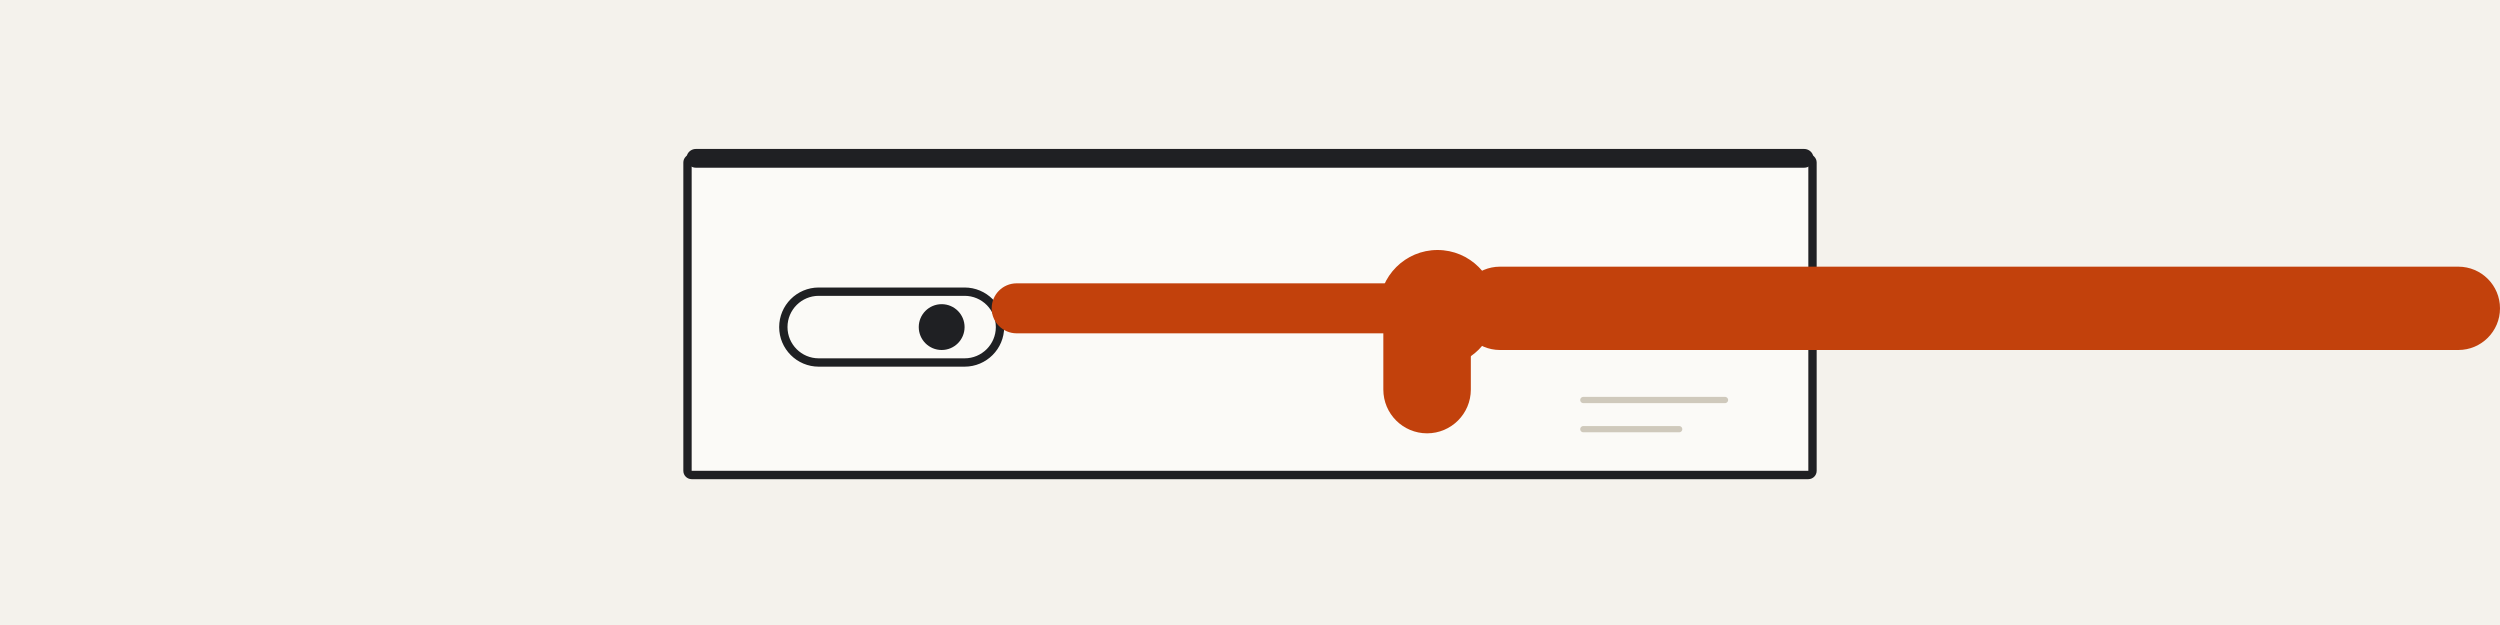
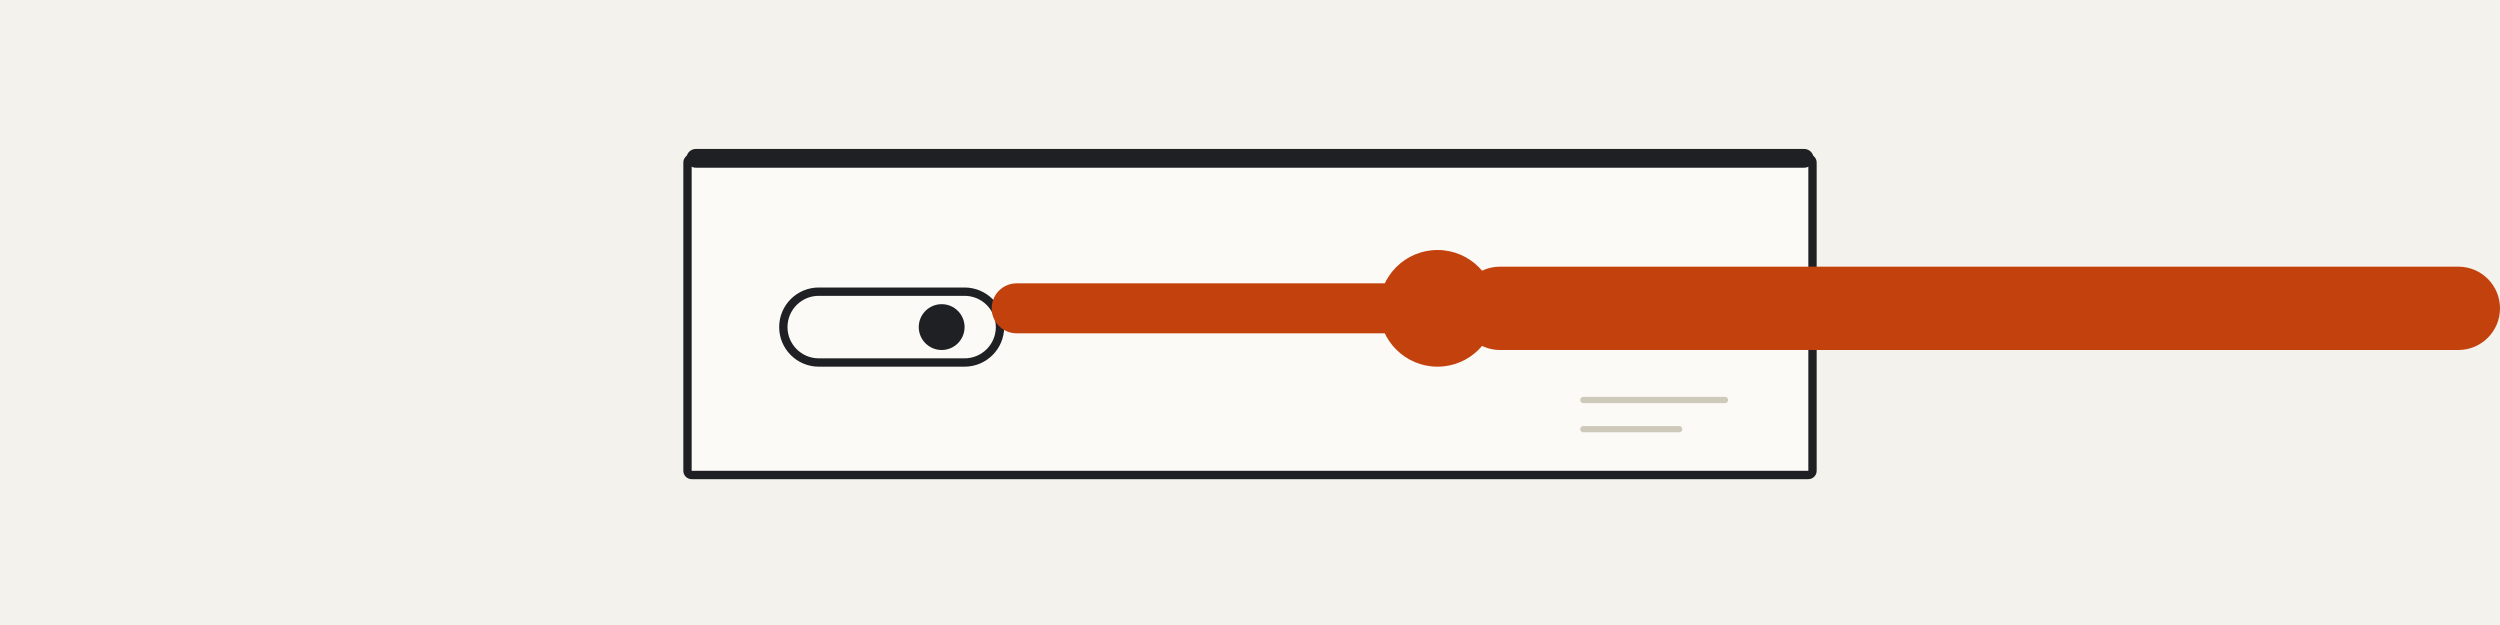
<svg xmlns="http://www.w3.org/2000/svg" viewBox="0 0 1200 300" width="1200" height="300" role="img" aria-labelledby="heroTitle heroDesc">
  <rect width="1200" height="300" fill="#F4F2EC" />
  <rect x="330" y="76" width="540" height="152" rx="2" fill="#FBFAF7" stroke="#1F2023" stroke-width="4" />
  <line x1="334" y1="76" x2="866" y2="76" stroke="#1F2023" stroke-width="9" stroke-linecap="round" />
  <rect x="376" y="140" width="104" height="34" rx="17" fill="#FBFAF7" stroke="#1F2023" stroke-width="4" />
  <circle cx="452" cy="157" r="11" fill="#1F2023" />
  <g fill="#C2410C">
    <rect x="700" y="128" width="500" height="40" rx="20" />
    <circle cx="690" cy="148" r="28" />
    <rect x="476" y="136" width="224" height="24" rx="12" />
-     <rect x="664" y="128" width="42" height="80" rx="21" />
  </g>
  <g stroke="#CFC9BC" stroke-width="3" stroke-linecap="round">
    <line x1="760" y1="192" x2="828" y2="192" />
    <line x1="760" y1="206" x2="806" y2="206" />
  </g>
</svg>
